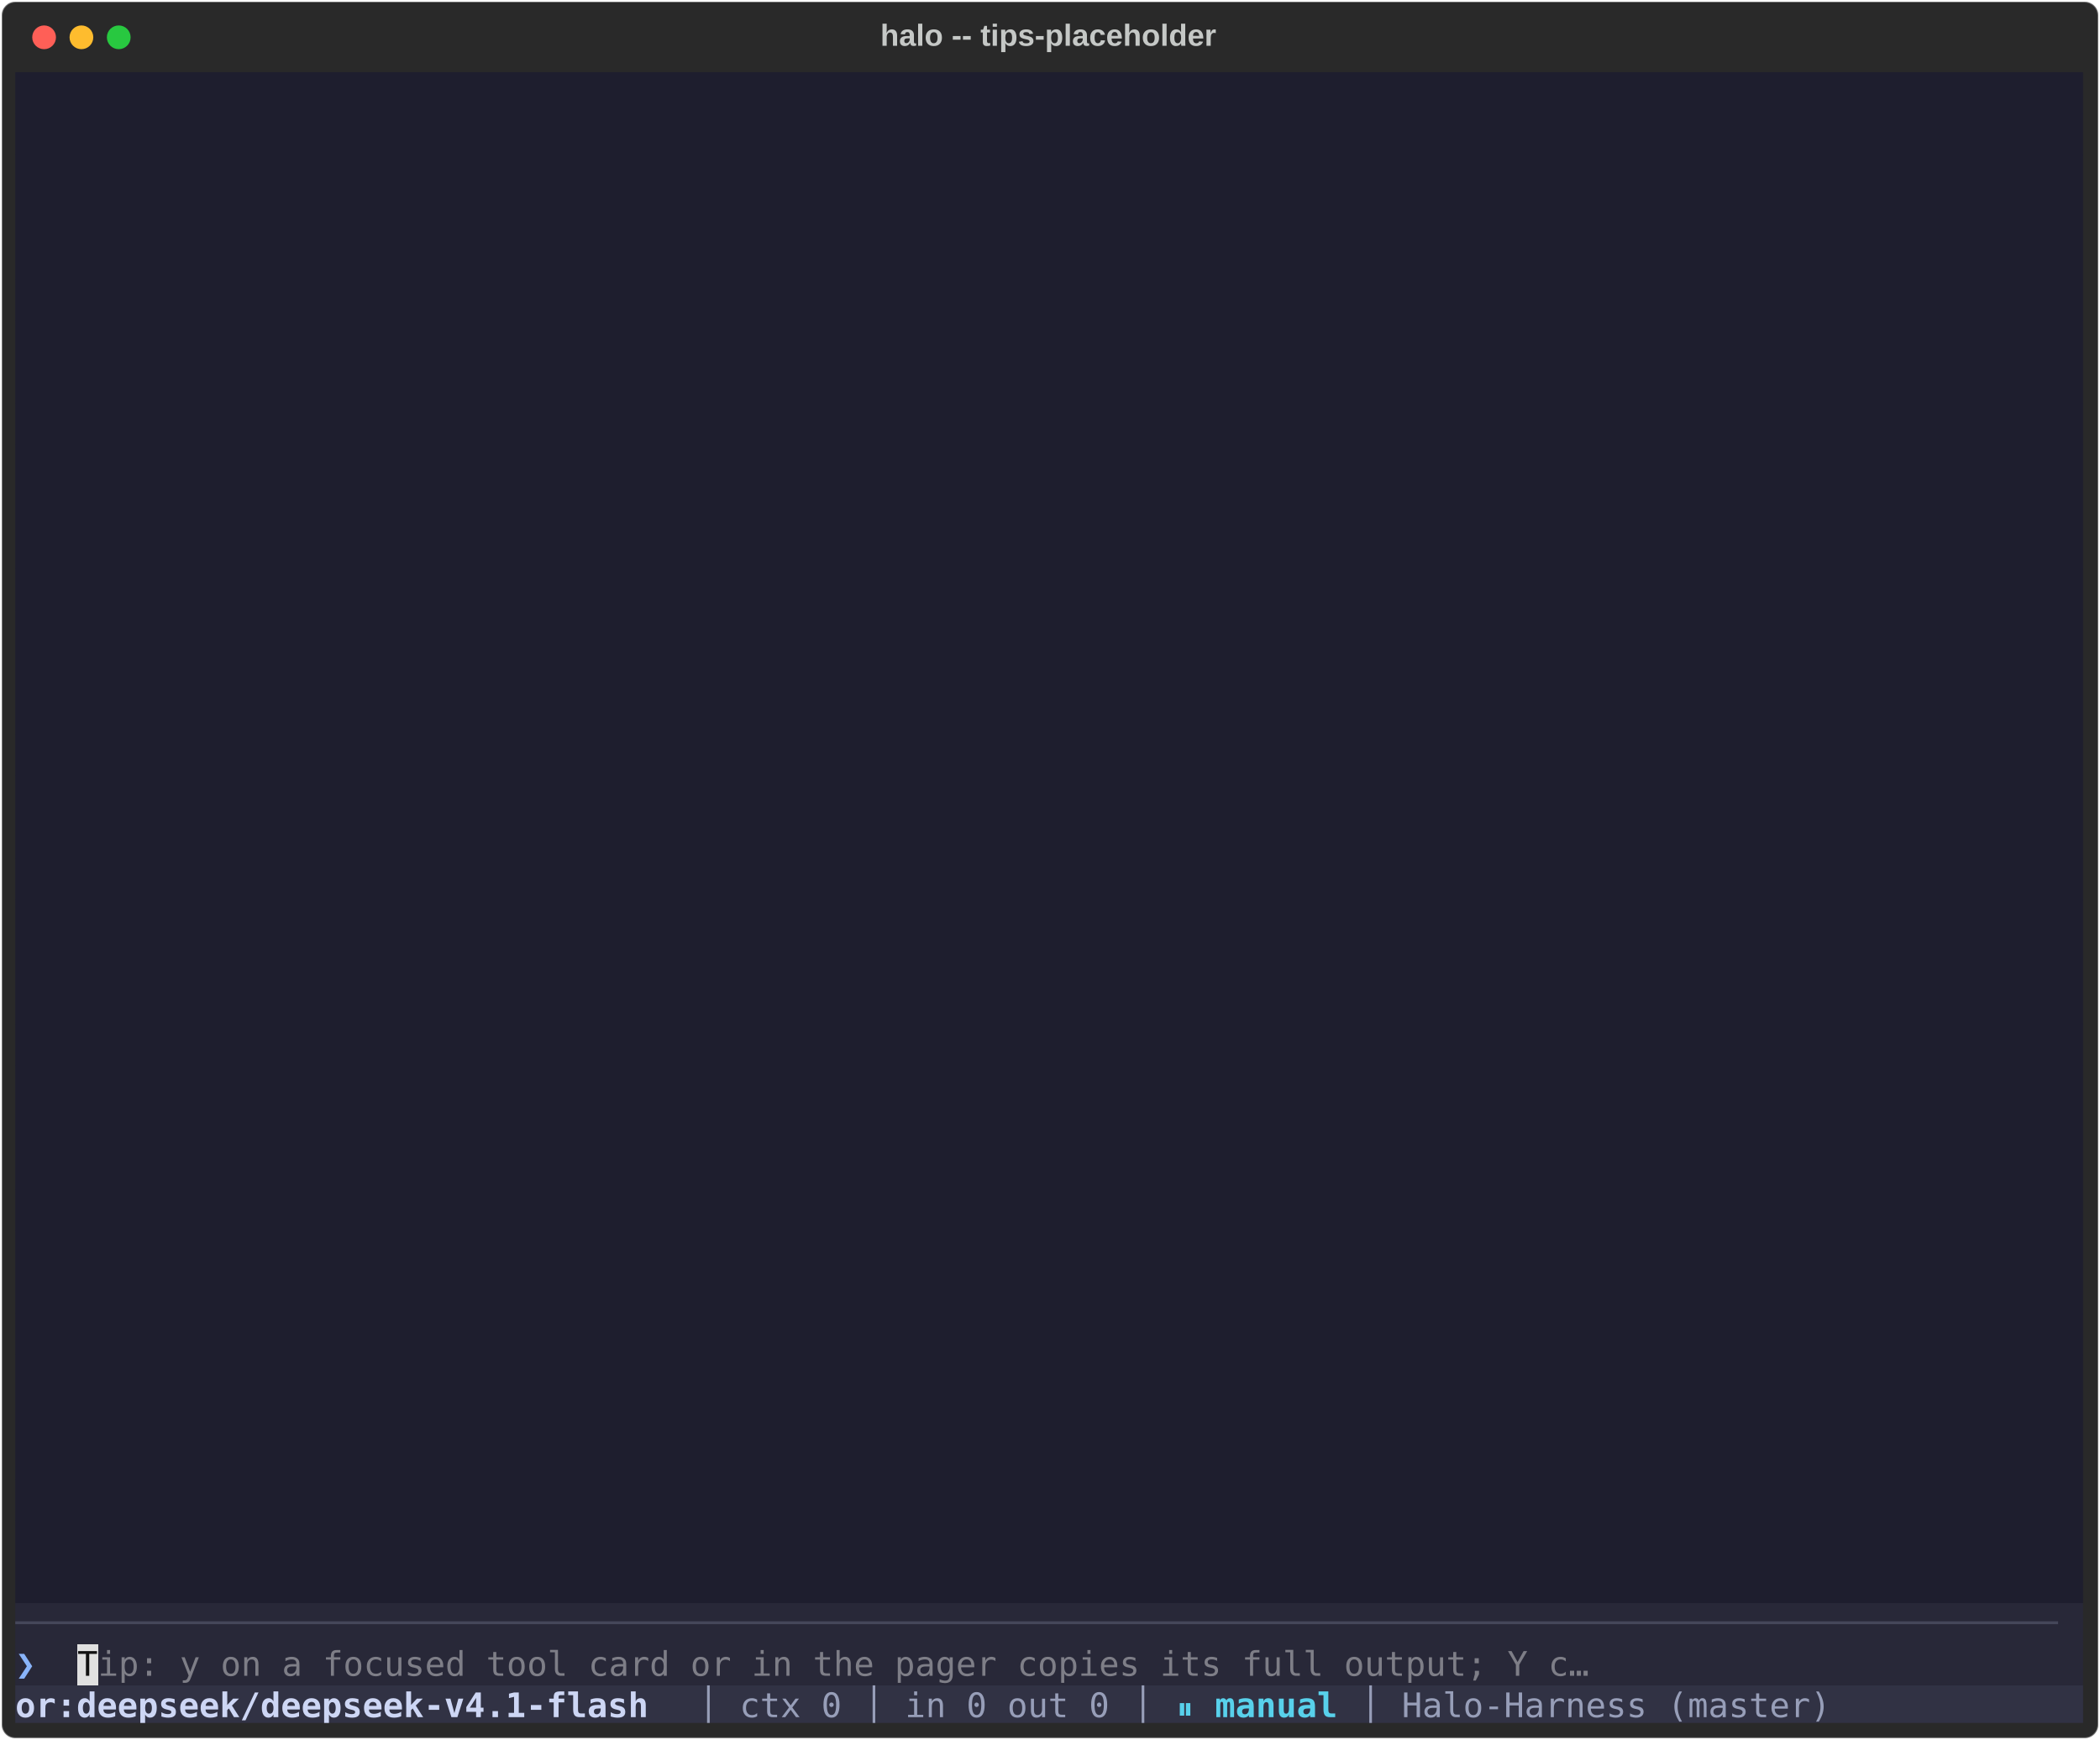
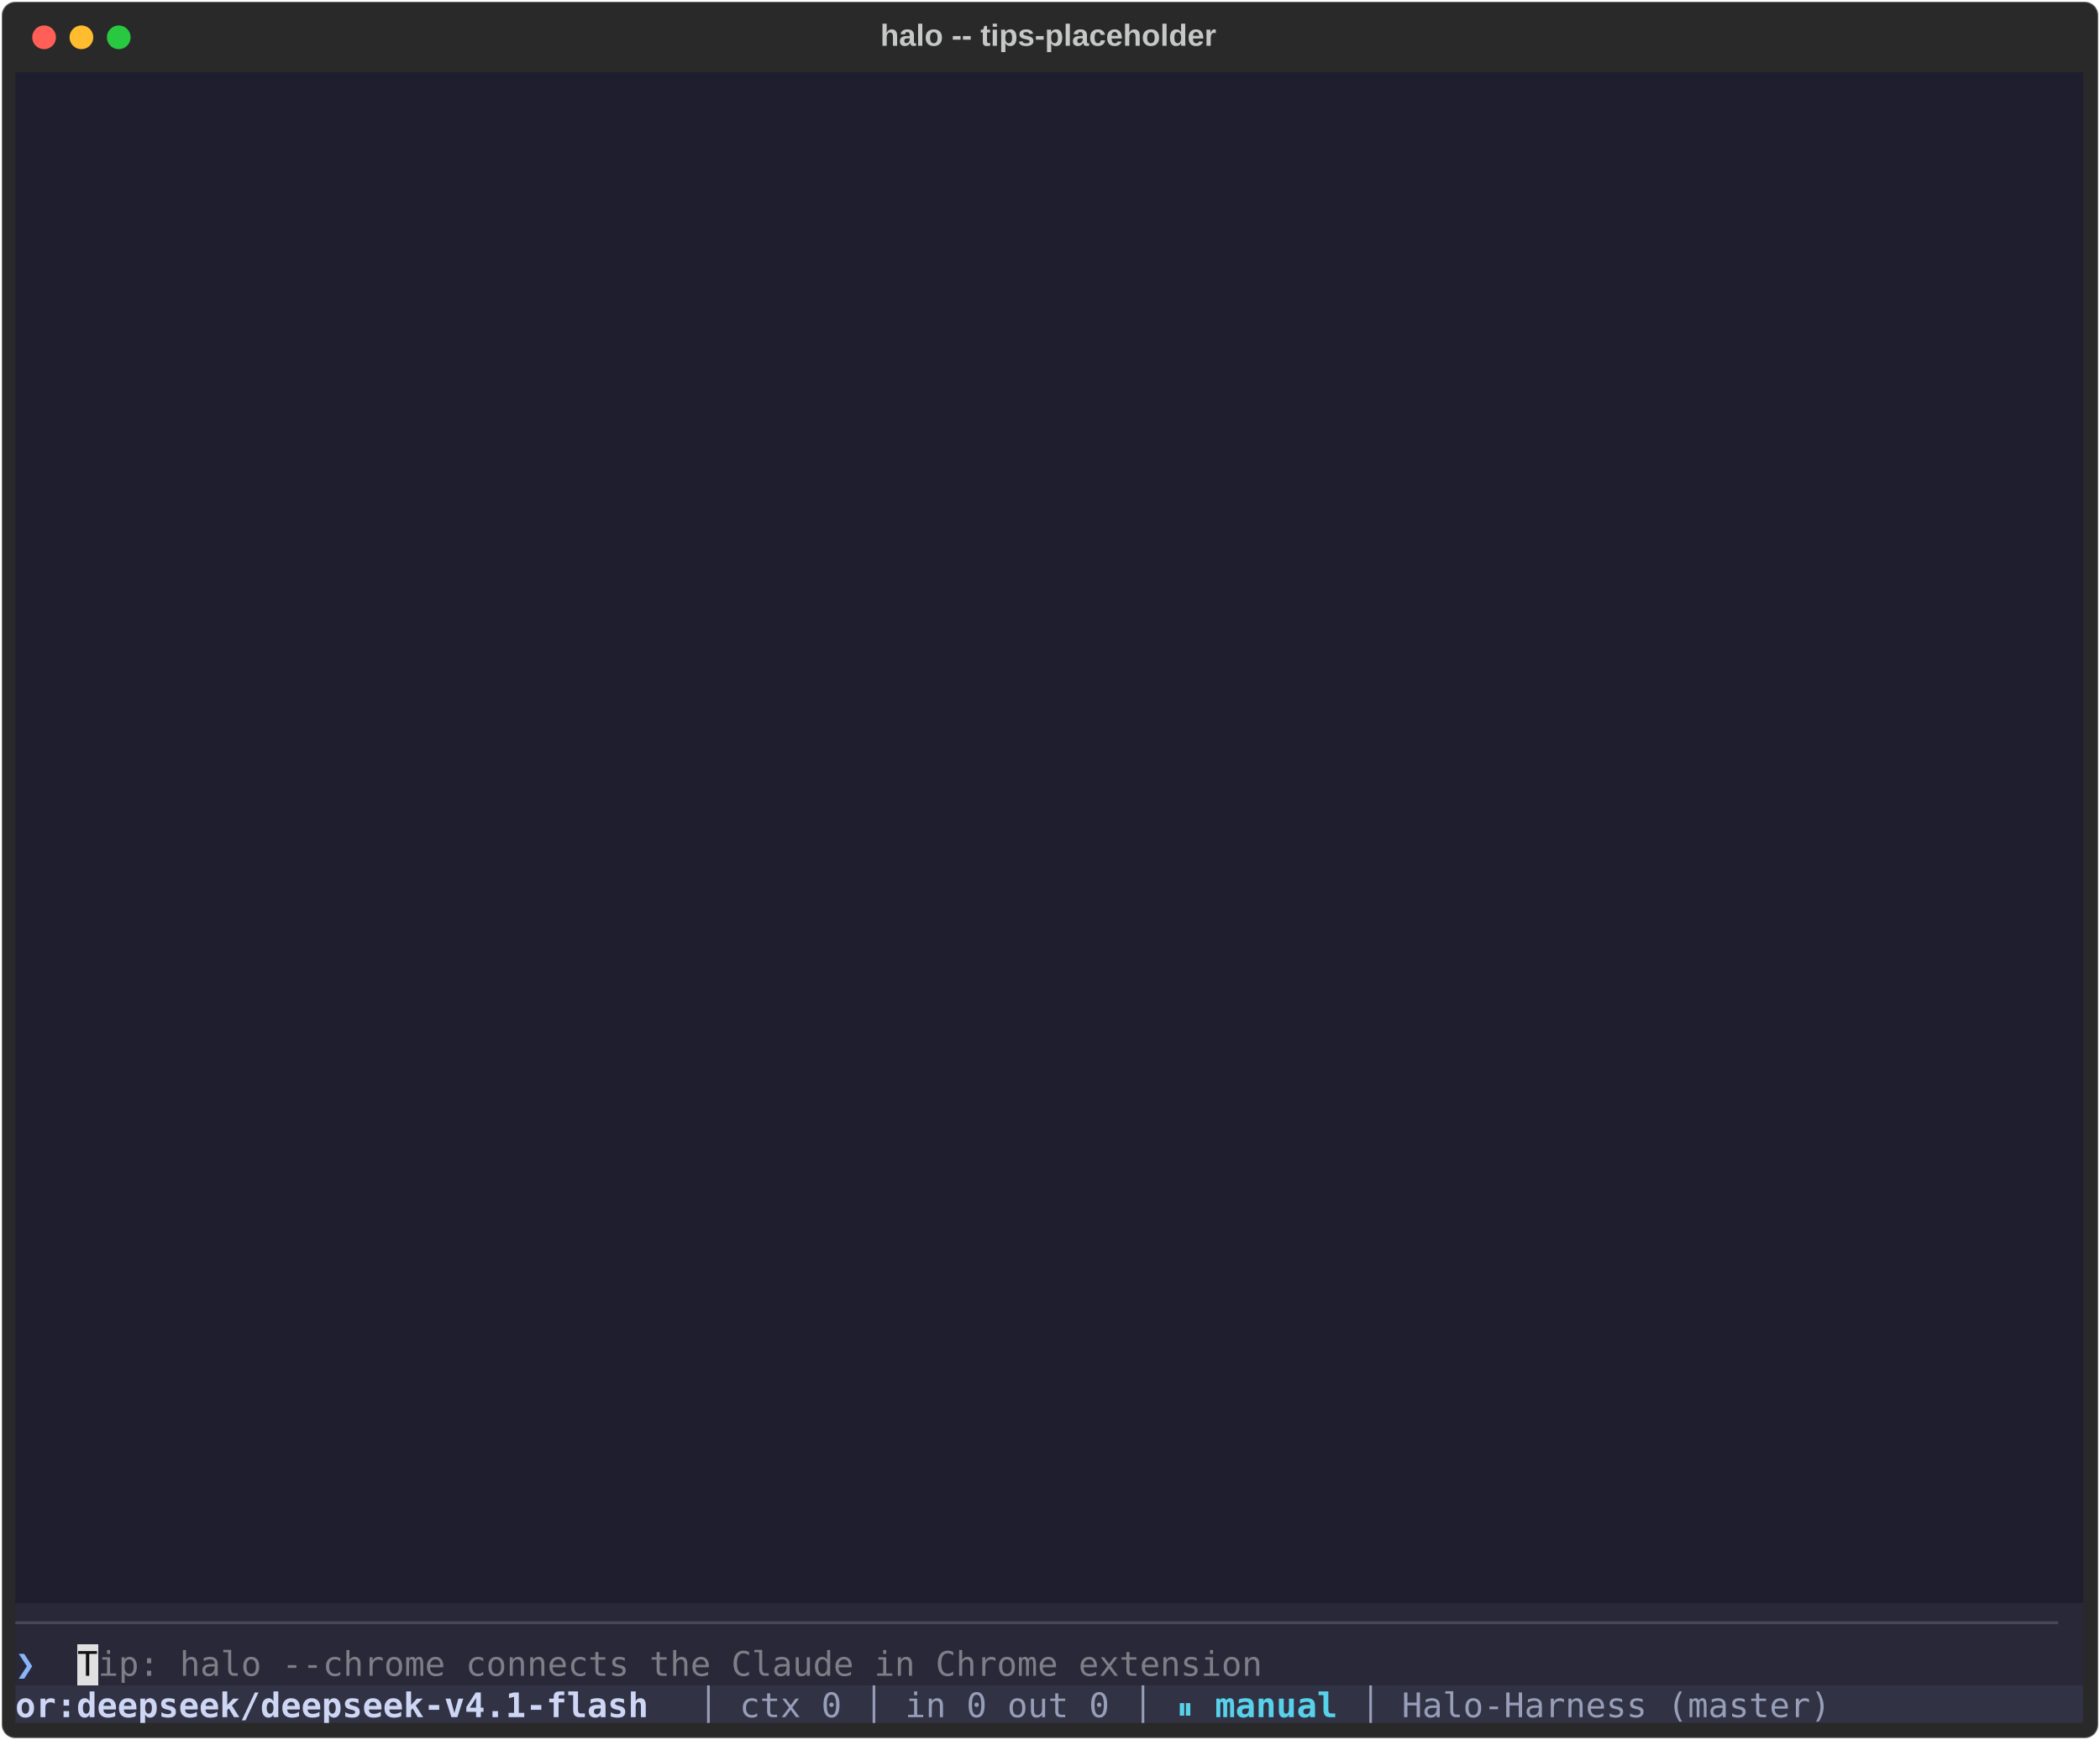
<svg xmlns="http://www.w3.org/2000/svg" class="rich-terminal" viewBox="0 0 1238 1026.0">
  <style>

    @font-face {
        font-family: "Fira Code";
        src: local("FiraCode-Regular"),
                url("https://cdnjs.cloudflare.com/ajax/libs/firacode/6.2.0/woff2/FiraCode-Regular.woff2") format("woff2"),
                url("https://cdnjs.cloudflare.com/ajax/libs/firacode/6.2.0/woff/FiraCode-Regular.woff") format("woff");
        font-style: normal;
        font-weight: 400;
    }
    @font-face {
        font-family: "Fira Code";
        src: local("FiraCode-Bold"),
                url("https://cdnjs.cloudflare.com/ajax/libs/firacode/6.2.0/woff2/FiraCode-Bold.woff2") format("woff2"),
                url("https://cdnjs.cloudflare.com/ajax/libs/firacode/6.2.0/woff/FiraCode-Bold.woff") format("woff");
        font-style: bold;
        font-weight: 700;
    }

-     .terminal-3556057600-matrix {
+     .terminal-2038832452-matrix {
        font-family: Fira Code, monospace;
        font-size: 20px;
        line-height: 24.4px;
        font-variant-east-asian: full-width;
    }

-     .terminal-3556057600-title {
+     .terminal-2038832452-title {
        font-size: 18px;
        font-weight: bold;
        font-family: arial;
    }

-     .terminal-3556057600-r1 { fill: #c5c8c6 }
- .terminal-3556057600-r2 { fill: #45475a }
- .terminal-3556057600-r3 { fill: #89b4fa;font-weight: bold }
- .terminal-3556057600-r4 { fill: #121212 }
- .terminal-3556057600-r5 { fill: #7e7e87 }
- .terminal-3556057600-r6 { fill: #cdd6f4;font-weight: bold }
- .terminal-3556057600-r7 { fill: #979eb8 }
- .terminal-3556057600-r8 { fill: #58d1eb;font-weight: bold }
+     .terminal-2038832452-r1 { fill: #c5c8c6 }
+ .terminal-2038832452-r2 { fill: #45475a }
+ .terminal-2038832452-r3 { fill: #89b4fa;font-weight: bold }
+ .terminal-2038832452-r4 { fill: #121212 }
+ .terminal-2038832452-r5 { fill: #7e7e87 }
+ .terminal-2038832452-r6 { fill: #cdd6f4;font-weight: bold }
+ .terminal-2038832452-r7 { fill: #979eb8 }
+ .terminal-2038832452-r8 { fill: #58d1eb;font-weight: bold }
    </style>
  <defs>
-     <clipPath id="terminal-3556057600-clip-terminal">
+     <clipPath id="terminal-2038832452-clip-terminal">
      <rect x="0" y="0" width="1219.0" height="975.0" />
    </clipPath>
-     <clipPath id="terminal-3556057600-line-0">
+     <clipPath id="terminal-2038832452-line-0">
      <rect x="0" y="1.5" width="1220" height="24.65" />
    </clipPath>
-     <clipPath id="terminal-3556057600-line-1">
+     <clipPath id="terminal-2038832452-line-1">
      <rect x="0" y="25.9" width="1220" height="24.65" />
    </clipPath>
-     <clipPath id="terminal-3556057600-line-2">
+     <clipPath id="terminal-2038832452-line-2">
      <rect x="0" y="50.3" width="1220" height="24.65" />
    </clipPath>
-     <clipPath id="terminal-3556057600-line-3">
+     <clipPath id="terminal-2038832452-line-3">
      <rect x="0" y="74.7" width="1220" height="24.65" />
    </clipPath>
-     <clipPath id="terminal-3556057600-line-4">
+     <clipPath id="terminal-2038832452-line-4">
      <rect x="0" y="99.1" width="1220" height="24.65" />
    </clipPath>
-     <clipPath id="terminal-3556057600-line-5">
+     <clipPath id="terminal-2038832452-line-5">
      <rect x="0" y="123.5" width="1220" height="24.65" />
    </clipPath>
-     <clipPath id="terminal-3556057600-line-6">
+     <clipPath id="terminal-2038832452-line-6">
      <rect x="0" y="147.9" width="1220" height="24.65" />
    </clipPath>
-     <clipPath id="terminal-3556057600-line-7">
+     <clipPath id="terminal-2038832452-line-7">
      <rect x="0" y="172.3" width="1220" height="24.65" />
    </clipPath>
-     <clipPath id="terminal-3556057600-line-8">
+     <clipPath id="terminal-2038832452-line-8">
      <rect x="0" y="196.7" width="1220" height="24.65" />
    </clipPath>
-     <clipPath id="terminal-3556057600-line-9">
+     <clipPath id="terminal-2038832452-line-9">
      <rect x="0" y="221.1" width="1220" height="24.65" />
    </clipPath>
-     <clipPath id="terminal-3556057600-line-10">
+     <clipPath id="terminal-2038832452-line-10">
      <rect x="0" y="245.5" width="1220" height="24.65" />
    </clipPath>
-     <clipPath id="terminal-3556057600-line-11">
+     <clipPath id="terminal-2038832452-line-11">
      <rect x="0" y="269.9" width="1220" height="24.65" />
    </clipPath>
-     <clipPath id="terminal-3556057600-line-12">
+     <clipPath id="terminal-2038832452-line-12">
      <rect x="0" y="294.3" width="1220" height="24.65" />
    </clipPath>
-     <clipPath id="terminal-3556057600-line-13">
+     <clipPath id="terminal-2038832452-line-13">
      <rect x="0" y="318.7" width="1220" height="24.65" />
    </clipPath>
-     <clipPath id="terminal-3556057600-line-14">
+     <clipPath id="terminal-2038832452-line-14">
      <rect x="0" y="343.1" width="1220" height="24.65" />
    </clipPath>
-     <clipPath id="terminal-3556057600-line-15">
+     <clipPath id="terminal-2038832452-line-15">
      <rect x="0" y="367.5" width="1220" height="24.65" />
    </clipPath>
-     <clipPath id="terminal-3556057600-line-16">
+     <clipPath id="terminal-2038832452-line-16">
      <rect x="0" y="391.9" width="1220" height="24.65" />
    </clipPath>
-     <clipPath id="terminal-3556057600-line-17">
+     <clipPath id="terminal-2038832452-line-17">
      <rect x="0" y="416.3" width="1220" height="24.65" />
    </clipPath>
-     <clipPath id="terminal-3556057600-line-18">
+     <clipPath id="terminal-2038832452-line-18">
      <rect x="0" y="440.7" width="1220" height="24.65" />
    </clipPath>
-     <clipPath id="terminal-3556057600-line-19">
+     <clipPath id="terminal-2038832452-line-19">
      <rect x="0" y="465.1" width="1220" height="24.65" />
    </clipPath>
-     <clipPath id="terminal-3556057600-line-20">
+     <clipPath id="terminal-2038832452-line-20">
      <rect x="0" y="489.5" width="1220" height="24.65" />
    </clipPath>
-     <clipPath id="terminal-3556057600-line-21">
+     <clipPath id="terminal-2038832452-line-21">
      <rect x="0" y="513.9" width="1220" height="24.65" />
    </clipPath>
-     <clipPath id="terminal-3556057600-line-22">
+     <clipPath id="terminal-2038832452-line-22">
      <rect x="0" y="538.3" width="1220" height="24.65" />
    </clipPath>
-     <clipPath id="terminal-3556057600-line-23">
+     <clipPath id="terminal-2038832452-line-23">
      <rect x="0" y="562.7" width="1220" height="24.65" />
    </clipPath>
-     <clipPath id="terminal-3556057600-line-24">
+     <clipPath id="terminal-2038832452-line-24">
      <rect x="0" y="587.1" width="1220" height="24.65" />
    </clipPath>
-     <clipPath id="terminal-3556057600-line-25">
+     <clipPath id="terminal-2038832452-line-25">
      <rect x="0" y="611.5" width="1220" height="24.65" />
    </clipPath>
-     <clipPath id="terminal-3556057600-line-26">
+     <clipPath id="terminal-2038832452-line-26">
      <rect x="0" y="635.9" width="1220" height="24.65" />
    </clipPath>
-     <clipPath id="terminal-3556057600-line-27">
+     <clipPath id="terminal-2038832452-line-27">
      <rect x="0" y="660.3" width="1220" height="24.65" />
    </clipPath>
-     <clipPath id="terminal-3556057600-line-28">
+     <clipPath id="terminal-2038832452-line-28">
      <rect x="0" y="684.7" width="1220" height="24.65" />
    </clipPath>
-     <clipPath id="terminal-3556057600-line-29">
+     <clipPath id="terminal-2038832452-line-29">
      <rect x="0" y="709.1" width="1220" height="24.65" />
    </clipPath>
-     <clipPath id="terminal-3556057600-line-30">
+     <clipPath id="terminal-2038832452-line-30">
      <rect x="0" y="733.5" width="1220" height="24.65" />
    </clipPath>
-     <clipPath id="terminal-3556057600-line-31">
+     <clipPath id="terminal-2038832452-line-31">
      <rect x="0" y="757.9" width="1220" height="24.65" />
    </clipPath>
-     <clipPath id="terminal-3556057600-line-32">
+     <clipPath id="terminal-2038832452-line-32">
      <rect x="0" y="782.3" width="1220" height="24.65" />
    </clipPath>
-     <clipPath id="terminal-3556057600-line-33">
+     <clipPath id="terminal-2038832452-line-33">
      <rect x="0" y="806.7" width="1220" height="24.65" />
    </clipPath>
-     <clipPath id="terminal-3556057600-line-34">
+     <clipPath id="terminal-2038832452-line-34">
      <rect x="0" y="831.1" width="1220" height="24.65" />
    </clipPath>
-     <clipPath id="terminal-3556057600-line-35">
+     <clipPath id="terminal-2038832452-line-35">
      <rect x="0" y="855.5" width="1220" height="24.65" />
    </clipPath>
-     <clipPath id="terminal-3556057600-line-36">
+     <clipPath id="terminal-2038832452-line-36">
      <rect x="0" y="879.9" width="1220" height="24.65" />
    </clipPath>
-     <clipPath id="terminal-3556057600-line-37">
+     <clipPath id="terminal-2038832452-line-37">
      <rect x="0" y="904.3" width="1220" height="24.65" />
    </clipPath>
-     <clipPath id="terminal-3556057600-line-38">
+     <clipPath id="terminal-2038832452-line-38">
      <rect x="0" y="928.7" width="1220" height="24.65" />
    </clipPath>
  </defs>
  <rect fill="#292929" stroke="rgba(255,255,255,0.35)" stroke-width="1" x="1" y="1" width="1236" height="1024" rx="8" />
-   <text class="terminal-3556057600-title" fill="#c5c8c6" text-anchor="middle" x="618" y="27">halo -- tips-placeholder</text>
+   <text class="terminal-2038832452-title" fill="#c5c8c6" text-anchor="middle" x="618" y="27">halo -- tips-placeholder</text>
  <g transform="translate(26,22)">
    <circle cx="0" cy="0" r="7" fill="#ff5f57" />
    <circle cx="22" cy="0" r="7" fill="#febc2e" />
    <circle cx="44" cy="0" r="7" fill="#28c840" />
  </g>
-   <g transform="translate(9, 41)" clip-path="url(#terminal-3556057600-clip-terminal)">
+   <g transform="translate(9, 41)" clip-path="url(#terminal-2038832452-clip-terminal)">
    <rect fill="#1e1e2e" x="0" y="1.5" width="1220" height="24.65" shape-rendering="crispEdges" />
    <rect fill="#1e1e2e" x="0" y="25.9" width="1220" height="24.65" shape-rendering="crispEdges" />
    <rect fill="#1e1e2e" x="0" y="50.3" width="1220" height="24.65" shape-rendering="crispEdges" />
    <rect fill="#1e1e2e" x="0" y="74.7" width="1220" height="24.65" shape-rendering="crispEdges" />
    <rect fill="#1e1e2e" x="0" y="99.1" width="1220" height="24.65" shape-rendering="crispEdges" />
    <rect fill="#1e1e2e" x="0" y="123.5" width="1220" height="24.65" shape-rendering="crispEdges" />
    <rect fill="#1e1e2e" x="0" y="147.9" width="1220" height="24.65" shape-rendering="crispEdges" />
    <rect fill="#1e1e2e" x="0" y="172.3" width="1220" height="24.65" shape-rendering="crispEdges" />
    <rect fill="#1e1e2e" x="0" y="196.7" width="1220" height="24.65" shape-rendering="crispEdges" />
    <rect fill="#1e1e2e" x="0" y="221.1" width="1220" height="24.65" shape-rendering="crispEdges" />
    <rect fill="#1e1e2e" x="0" y="245.5" width="1220" height="24.65" shape-rendering="crispEdges" />
    <rect fill="#1e1e2e" x="0" y="269.9" width="1220" height="24.65" shape-rendering="crispEdges" />
    <rect fill="#1e1e2e" x="0" y="294.3" width="1220" height="24.65" shape-rendering="crispEdges" />
    <rect fill="#1e1e2e" x="0" y="318.7" width="1220" height="24.65" shape-rendering="crispEdges" />
    <rect fill="#1e1e2e" x="0" y="343.1" width="1220" height="24.65" shape-rendering="crispEdges" />
    <rect fill="#1e1e2e" x="0" y="367.5" width="1220" height="24.65" shape-rendering="crispEdges" />
    <rect fill="#1e1e2e" x="0" y="391.9" width="1220" height="24.65" shape-rendering="crispEdges" />
    <rect fill="#1e1e2e" x="0" y="416.3" width="1220" height="24.65" shape-rendering="crispEdges" />
    <rect fill="#1e1e2e" x="0" y="440.7" width="1220" height="24.65" shape-rendering="crispEdges" />
    <rect fill="#1e1e2e" x="0" y="465.1" width="1220" height="24.65" shape-rendering="crispEdges" />
    <rect fill="#1e1e2e" x="0" y="489.5" width="1220" height="24.65" shape-rendering="crispEdges" />
    <rect fill="#1e1e2e" x="0" y="513.9" width="1220" height="24.65" shape-rendering="crispEdges" />
    <rect fill="#1e1e2e" x="0" y="538.3" width="1220" height="24.65" shape-rendering="crispEdges" />
    <rect fill="#1e1e2e" x="0" y="562.7" width="1220" height="24.65" shape-rendering="crispEdges" />
    <rect fill="#1e1e2e" x="0" y="587.1" width="1220" height="24.65" shape-rendering="crispEdges" />
    <rect fill="#1e1e2e" x="0" y="611.5" width="1220" height="24.65" shape-rendering="crispEdges" />
    <rect fill="#1e1e2e" x="0" y="635.9" width="1220" height="24.65" shape-rendering="crispEdges" />
    <rect fill="#1e1e2e" x="0" y="660.3" width="1220" height="24.65" shape-rendering="crispEdges" />
    <rect fill="#1e1e2e" x="0" y="684.7" width="1220" height="24.65" shape-rendering="crispEdges" />
    <rect fill="#1e1e2e" x="0" y="709.1" width="1220" height="24.65" shape-rendering="crispEdges" />
    <rect fill="#1e1e2e" x="0" y="733.5" width="1220" height="24.65" shape-rendering="crispEdges" />
    <rect fill="#1e1e2e" x="0" y="757.9" width="1220" height="24.65" shape-rendering="crispEdges" />
    <rect fill="#1e1e2e" x="0" y="782.3" width="1220" height="24.65" shape-rendering="crispEdges" />
    <rect fill="#1e1e2e" x="0" y="806.7" width="1220" height="24.65" shape-rendering="crispEdges" />
    <rect fill="#1e1e2e" x="0" y="831.1" width="1220" height="24.65" shape-rendering="crispEdges" />
    <rect fill="#1e1e2e" x="0" y="855.5" width="1220" height="24.65" shape-rendering="crispEdges" />
    <rect fill="#1e1e2e" x="0" y="879.9" width="1220" height="24.65" shape-rendering="crispEdges" />
    <rect fill="#282838" x="0" y="904.3" width="1220" height="24.65" shape-rendering="crispEdges" />
    <rect fill="#282838" x="0" y="928.7" width="12.2" height="24.65" shape-rendering="crispEdges" />
    <rect fill="#282838" x="12.2" y="928.7" width="12.2" height="24.65" shape-rendering="crispEdges" />
    <rect fill="#282838" x="24.4" y="928.7" width="12.2" height="24.65" shape-rendering="crispEdges" />
    <rect fill="#e0e0e0" x="36.6" y="928.7" width="12.2" height="24.65" shape-rendering="crispEdges" />
-     <rect fill="#282838" x="48.8" y="928.7" width="890.6" height="24.65" shape-rendering="crispEdges" />
-     <rect fill="#282838" x="939.4" y="928.7" width="280.6" height="24.65" shape-rendering="crispEdges" />
+     <rect fill="#282838" x="48.8" y="928.7" width="695.4" height="24.65" shape-rendering="crispEdges" />
+     <rect fill="#282838" x="744.2" y="928.7" width="475.8" height="24.65" shape-rendering="crispEdges" />
    <rect fill="#313244" x="0" y="953.1" width="402.6" height="24.65" shape-rendering="crispEdges" />
    <rect fill="#313244" x="402.6" y="953.1" width="24.4" height="24.65" shape-rendering="crispEdges" />
    <rect fill="#313244" x="427" y="953.1" width="73.2" height="24.65" shape-rendering="crispEdges" />
    <rect fill="#313244" x="500.2" y="953.1" width="24.4" height="24.65" shape-rendering="crispEdges" />
    <rect fill="#313244" x="524.6" y="953.1" width="134.2" height="24.65" shape-rendering="crispEdges" />
    <rect fill="#313244" x="658.8" y="953.1" width="24.4" height="24.65" shape-rendering="crispEdges" />
    <rect fill="#313244" x="683.2" y="953.1" width="109.8" height="24.65" shape-rendering="crispEdges" />
    <rect fill="#313244" x="793" y="953.1" width="24.4" height="24.65" shape-rendering="crispEdges" />
    <rect fill="#313244" x="817.4" y="953.1" width="268.4" height="24.65" shape-rendering="crispEdges" />
    <rect fill="#313244" x="1085.8" y="953.1" width="134.2" height="24.65" shape-rendering="crispEdges" />
-     <g class="terminal-3556057600-matrix">
-       <text class="terminal-3556057600-r1" x="1220" y="20" textLength="12.2" clip-path="url(#terminal-3556057600-line-0)">
- </text>
-       <text class="terminal-3556057600-r1" x="1220" y="44.4" textLength="12.2" clip-path="url(#terminal-3556057600-line-1)">
- </text>
-       <text class="terminal-3556057600-r1" x="1220" y="68.8" textLength="12.2" clip-path="url(#terminal-3556057600-line-2)">
- </text>
-       <text class="terminal-3556057600-r1" x="1220" y="93.2" textLength="12.2" clip-path="url(#terminal-3556057600-line-3)">
- </text>
-       <text class="terminal-3556057600-r1" x="1220" y="117.6" textLength="12.2" clip-path="url(#terminal-3556057600-line-4)">
- </text>
-       <text class="terminal-3556057600-r1" x="1220" y="142" textLength="12.2" clip-path="url(#terminal-3556057600-line-5)">
- </text>
-       <text class="terminal-3556057600-r1" x="1220" y="166.4" textLength="12.2" clip-path="url(#terminal-3556057600-line-6)">
- </text>
-       <text class="terminal-3556057600-r1" x="1220" y="190.8" textLength="12.2" clip-path="url(#terminal-3556057600-line-7)">
- </text>
-       <text class="terminal-3556057600-r1" x="1220" y="215.2" textLength="12.2" clip-path="url(#terminal-3556057600-line-8)">
- </text>
-       <text class="terminal-3556057600-r1" x="1220" y="239.6" textLength="12.2" clip-path="url(#terminal-3556057600-line-9)">
- </text>
-       <text class="terminal-3556057600-r1" x="1220" y="264" textLength="12.2" clip-path="url(#terminal-3556057600-line-10)">
- </text>
-       <text class="terminal-3556057600-r1" x="1220" y="288.4" textLength="12.2" clip-path="url(#terminal-3556057600-line-11)">
- </text>
-       <text class="terminal-3556057600-r1" x="1220" y="312.8" textLength="12.2" clip-path="url(#terminal-3556057600-line-12)">
- </text>
-       <text class="terminal-3556057600-r1" x="1220" y="337.2" textLength="12.2" clip-path="url(#terminal-3556057600-line-13)">
- </text>
-       <text class="terminal-3556057600-r1" x="1220" y="361.6" textLength="12.2" clip-path="url(#terminal-3556057600-line-14)">
- </text>
-       <text class="terminal-3556057600-r1" x="1220" y="386" textLength="12.2" clip-path="url(#terminal-3556057600-line-15)">
- </text>
-       <text class="terminal-3556057600-r1" x="1220" y="410.4" textLength="12.2" clip-path="url(#terminal-3556057600-line-16)">
- </text>
-       <text class="terminal-3556057600-r1" x="1220" y="434.8" textLength="12.2" clip-path="url(#terminal-3556057600-line-17)">
- </text>
-       <text class="terminal-3556057600-r1" x="1220" y="459.2" textLength="12.2" clip-path="url(#terminal-3556057600-line-18)">
- </text>
-       <text class="terminal-3556057600-r1" x="1220" y="483.6" textLength="12.2" clip-path="url(#terminal-3556057600-line-19)">
- </text>
-       <text class="terminal-3556057600-r1" x="1220" y="508" textLength="12.2" clip-path="url(#terminal-3556057600-line-20)">
- </text>
-       <text class="terminal-3556057600-r1" x="1220" y="532.4" textLength="12.2" clip-path="url(#terminal-3556057600-line-21)">
- </text>
-       <text class="terminal-3556057600-r1" x="1220" y="556.8" textLength="12.2" clip-path="url(#terminal-3556057600-line-22)">
- </text>
-       <text class="terminal-3556057600-r1" x="1220" y="581.2" textLength="12.2" clip-path="url(#terminal-3556057600-line-23)">
- </text>
-       <text class="terminal-3556057600-r1" x="1220" y="605.6" textLength="12.2" clip-path="url(#terminal-3556057600-line-24)">
- </text>
-       <text class="terminal-3556057600-r1" x="1220" y="630" textLength="12.2" clip-path="url(#terminal-3556057600-line-25)">
- </text>
-       <text class="terminal-3556057600-r1" x="1220" y="654.4" textLength="12.2" clip-path="url(#terminal-3556057600-line-26)">
- </text>
-       <text class="terminal-3556057600-r1" x="1220" y="678.8" textLength="12.2" clip-path="url(#terminal-3556057600-line-27)">
- </text>
-       <text class="terminal-3556057600-r1" x="1220" y="703.2" textLength="12.2" clip-path="url(#terminal-3556057600-line-28)">
- </text>
-       <text class="terminal-3556057600-r1" x="1220" y="727.6" textLength="12.2" clip-path="url(#terminal-3556057600-line-29)">
- </text>
-       <text class="terminal-3556057600-r1" x="1220" y="752" textLength="12.2" clip-path="url(#terminal-3556057600-line-30)">
- </text>
-       <text class="terminal-3556057600-r1" x="1220" y="776.4" textLength="12.2" clip-path="url(#terminal-3556057600-line-31)">
- </text>
-       <text class="terminal-3556057600-r1" x="1220" y="800.8" textLength="12.2" clip-path="url(#terminal-3556057600-line-32)">
- </text>
-       <text class="terminal-3556057600-r1" x="1220" y="825.2" textLength="12.2" clip-path="url(#terminal-3556057600-line-33)">
- </text>
-       <text class="terminal-3556057600-r1" x="1220" y="849.6" textLength="12.2" clip-path="url(#terminal-3556057600-line-34)">
- </text>
-       <text class="terminal-3556057600-r1" x="1220" y="874" textLength="12.2" clip-path="url(#terminal-3556057600-line-35)">
- </text>
-       <text class="terminal-3556057600-r1" x="1220" y="898.4" textLength="12.2" clip-path="url(#terminal-3556057600-line-36)">
- </text>
-       <text class="terminal-3556057600-r2" x="0" y="922.8" textLength="1220" clip-path="url(#terminal-3556057600-line-37)">────────────────────────────────────────────────────────────────────────────────────────────────────</text>
-       <text class="terminal-3556057600-r1" x="1220" y="922.8" textLength="12.2" clip-path="url(#terminal-3556057600-line-37)">
- </text>
-       <text class="terminal-3556057600-r3" x="0" y="947.2" textLength="12.2" clip-path="url(#terminal-3556057600-line-38)">❯</text>
-       <text class="terminal-3556057600-r4" x="36.6" y="947.2" textLength="12.2" clip-path="url(#terminal-3556057600-line-38)">T</text>
-       <text class="terminal-3556057600-r5" x="48.8" y="947.2" textLength="890.6" clip-path="url(#terminal-3556057600-line-38)">ip: y on a focused tool card or in the pager copies its full output; Y c…</text>
-       <text class="terminal-3556057600-r1" x="1220" y="947.2" textLength="12.2" clip-path="url(#terminal-3556057600-line-38)">
- </text>
-       <text class="terminal-3556057600-r6" x="0" y="971.6" textLength="402.6" clip-path="url(#terminal-3556057600-line-39)"> or:deepseek/deepseek-v4.1-flash </text>
-       <text class="terminal-3556057600-r7" x="402.6" y="971.6" textLength="24.4" clip-path="url(#terminal-3556057600-line-39)">│ </text>
-       <text class="terminal-3556057600-r7" x="427" y="971.6" textLength="73.2" clip-path="url(#terminal-3556057600-line-39)">ctx 0 </text>
-       <text class="terminal-3556057600-r7" x="500.2" y="971.6" textLength="24.4" clip-path="url(#terminal-3556057600-line-39)">│ </text>
-       <text class="terminal-3556057600-r7" x="524.6" y="971.6" textLength="134.2" clip-path="url(#terminal-3556057600-line-39)">in 0 out 0 </text>
-       <text class="terminal-3556057600-r7" x="658.8" y="971.6" textLength="24.4" clip-path="url(#terminal-3556057600-line-39)">│ </text>
-       <text class="terminal-3556057600-r8" x="683.2" y="971.6" textLength="109.8" clip-path="url(#terminal-3556057600-line-39)">⏸ manual </text>
-       <text class="terminal-3556057600-r7" x="793" y="971.6" textLength="24.4" clip-path="url(#terminal-3556057600-line-39)">│ </text>
-       <text class="terminal-3556057600-r7" x="817.4" y="971.6" textLength="268.4" clip-path="url(#terminal-3556057600-line-39)">Halo-Harness (master) </text>
+     <g class="terminal-2038832452-matrix">
+       <text class="terminal-2038832452-r1" x="1220" y="20" textLength="12.2" clip-path="url(#terminal-2038832452-line-0)">
+ </text>
+       <text class="terminal-2038832452-r1" x="1220" y="44.4" textLength="12.2" clip-path="url(#terminal-2038832452-line-1)">
+ </text>
+       <text class="terminal-2038832452-r1" x="1220" y="68.8" textLength="12.2" clip-path="url(#terminal-2038832452-line-2)">
+ </text>
+       <text class="terminal-2038832452-r1" x="1220" y="93.2" textLength="12.2" clip-path="url(#terminal-2038832452-line-3)">
+ </text>
+       <text class="terminal-2038832452-r1" x="1220" y="117.6" textLength="12.2" clip-path="url(#terminal-2038832452-line-4)">
+ </text>
+       <text class="terminal-2038832452-r1" x="1220" y="142" textLength="12.2" clip-path="url(#terminal-2038832452-line-5)">
+ </text>
+       <text class="terminal-2038832452-r1" x="1220" y="166.4" textLength="12.2" clip-path="url(#terminal-2038832452-line-6)">
+ </text>
+       <text class="terminal-2038832452-r1" x="1220" y="190.8" textLength="12.2" clip-path="url(#terminal-2038832452-line-7)">
+ </text>
+       <text class="terminal-2038832452-r1" x="1220" y="215.2" textLength="12.2" clip-path="url(#terminal-2038832452-line-8)">
+ </text>
+       <text class="terminal-2038832452-r1" x="1220" y="239.6" textLength="12.2" clip-path="url(#terminal-2038832452-line-9)">
+ </text>
+       <text class="terminal-2038832452-r1" x="1220" y="264" textLength="12.2" clip-path="url(#terminal-2038832452-line-10)">
+ </text>
+       <text class="terminal-2038832452-r1" x="1220" y="288.4" textLength="12.2" clip-path="url(#terminal-2038832452-line-11)">
+ </text>
+       <text class="terminal-2038832452-r1" x="1220" y="312.8" textLength="12.2" clip-path="url(#terminal-2038832452-line-12)">
+ </text>
+       <text class="terminal-2038832452-r1" x="1220" y="337.2" textLength="12.2" clip-path="url(#terminal-2038832452-line-13)">
+ </text>
+       <text class="terminal-2038832452-r1" x="1220" y="361.6" textLength="12.2" clip-path="url(#terminal-2038832452-line-14)">
+ </text>
+       <text class="terminal-2038832452-r1" x="1220" y="386" textLength="12.2" clip-path="url(#terminal-2038832452-line-15)">
+ </text>
+       <text class="terminal-2038832452-r1" x="1220" y="410.4" textLength="12.2" clip-path="url(#terminal-2038832452-line-16)">
+ </text>
+       <text class="terminal-2038832452-r1" x="1220" y="434.8" textLength="12.2" clip-path="url(#terminal-2038832452-line-17)">
+ </text>
+       <text class="terminal-2038832452-r1" x="1220" y="459.2" textLength="12.2" clip-path="url(#terminal-2038832452-line-18)">
+ </text>
+       <text class="terminal-2038832452-r1" x="1220" y="483.6" textLength="12.2" clip-path="url(#terminal-2038832452-line-19)">
+ </text>
+       <text class="terminal-2038832452-r1" x="1220" y="508" textLength="12.2" clip-path="url(#terminal-2038832452-line-20)">
+ </text>
+       <text class="terminal-2038832452-r1" x="1220" y="532.4" textLength="12.2" clip-path="url(#terminal-2038832452-line-21)">
+ </text>
+       <text class="terminal-2038832452-r1" x="1220" y="556.8" textLength="12.2" clip-path="url(#terminal-2038832452-line-22)">
+ </text>
+       <text class="terminal-2038832452-r1" x="1220" y="581.2" textLength="12.2" clip-path="url(#terminal-2038832452-line-23)">
+ </text>
+       <text class="terminal-2038832452-r1" x="1220" y="605.6" textLength="12.2" clip-path="url(#terminal-2038832452-line-24)">
+ </text>
+       <text class="terminal-2038832452-r1" x="1220" y="630" textLength="12.2" clip-path="url(#terminal-2038832452-line-25)">
+ </text>
+       <text class="terminal-2038832452-r1" x="1220" y="654.4" textLength="12.2" clip-path="url(#terminal-2038832452-line-26)">
+ </text>
+       <text class="terminal-2038832452-r1" x="1220" y="678.8" textLength="12.2" clip-path="url(#terminal-2038832452-line-27)">
+ </text>
+       <text class="terminal-2038832452-r1" x="1220" y="703.2" textLength="12.2" clip-path="url(#terminal-2038832452-line-28)">
+ </text>
+       <text class="terminal-2038832452-r1" x="1220" y="727.6" textLength="12.2" clip-path="url(#terminal-2038832452-line-29)">
+ </text>
+       <text class="terminal-2038832452-r1" x="1220" y="752" textLength="12.2" clip-path="url(#terminal-2038832452-line-30)">
+ </text>
+       <text class="terminal-2038832452-r1" x="1220" y="776.4" textLength="12.2" clip-path="url(#terminal-2038832452-line-31)">
+ </text>
+       <text class="terminal-2038832452-r1" x="1220" y="800.8" textLength="12.2" clip-path="url(#terminal-2038832452-line-32)">
+ </text>
+       <text class="terminal-2038832452-r1" x="1220" y="825.2" textLength="12.2" clip-path="url(#terminal-2038832452-line-33)">
+ </text>
+       <text class="terminal-2038832452-r1" x="1220" y="849.6" textLength="12.2" clip-path="url(#terminal-2038832452-line-34)">
+ </text>
+       <text class="terminal-2038832452-r1" x="1220" y="874" textLength="12.2" clip-path="url(#terminal-2038832452-line-35)">
+ </text>
+       <text class="terminal-2038832452-r1" x="1220" y="898.4" textLength="12.2" clip-path="url(#terminal-2038832452-line-36)">
+ </text>
+       <text class="terminal-2038832452-r2" x="0" y="922.8" textLength="1220" clip-path="url(#terminal-2038832452-line-37)">────────────────────────────────────────────────────────────────────────────────────────────────────</text>
+       <text class="terminal-2038832452-r1" x="1220" y="922.8" textLength="12.2" clip-path="url(#terminal-2038832452-line-37)">
+ </text>
+       <text class="terminal-2038832452-r3" x="0" y="947.2" textLength="12.2" clip-path="url(#terminal-2038832452-line-38)">❯</text>
+       <text class="terminal-2038832452-r4" x="36.6" y="947.2" textLength="12.2" clip-path="url(#terminal-2038832452-line-38)">T</text>
+       <text class="terminal-2038832452-r5" x="48.8" y="947.2" textLength="695.4" clip-path="url(#terminal-2038832452-line-38)">ip: halo --chrome connects the Claude in Chrome extension</text>
+       <text class="terminal-2038832452-r1" x="1220" y="947.2" textLength="12.2" clip-path="url(#terminal-2038832452-line-38)">
+ </text>
+       <text class="terminal-2038832452-r6" x="0" y="971.6" textLength="402.6" clip-path="url(#terminal-2038832452-line-39)"> or:deepseek/deepseek-v4.1-flash </text>
+       <text class="terminal-2038832452-r7" x="402.6" y="971.6" textLength="24.4" clip-path="url(#terminal-2038832452-line-39)">│ </text>
+       <text class="terminal-2038832452-r7" x="427" y="971.6" textLength="73.2" clip-path="url(#terminal-2038832452-line-39)">ctx 0 </text>
+       <text class="terminal-2038832452-r7" x="500.2" y="971.6" textLength="24.4" clip-path="url(#terminal-2038832452-line-39)">│ </text>
+       <text class="terminal-2038832452-r7" x="524.6" y="971.6" textLength="134.2" clip-path="url(#terminal-2038832452-line-39)">in 0 out 0 </text>
+       <text class="terminal-2038832452-r7" x="658.8" y="971.6" textLength="24.4" clip-path="url(#terminal-2038832452-line-39)">│ </text>
+       <text class="terminal-2038832452-r8" x="683.2" y="971.6" textLength="109.8" clip-path="url(#terminal-2038832452-line-39)">⏸ manual </text>
+       <text class="terminal-2038832452-r7" x="793" y="971.6" textLength="24.4" clip-path="url(#terminal-2038832452-line-39)">│ </text>
+       <text class="terminal-2038832452-r7" x="817.4" y="971.6" textLength="268.4" clip-path="url(#terminal-2038832452-line-39)">Halo-Harness (master) </text>
    </g>
  </g>
</svg>
